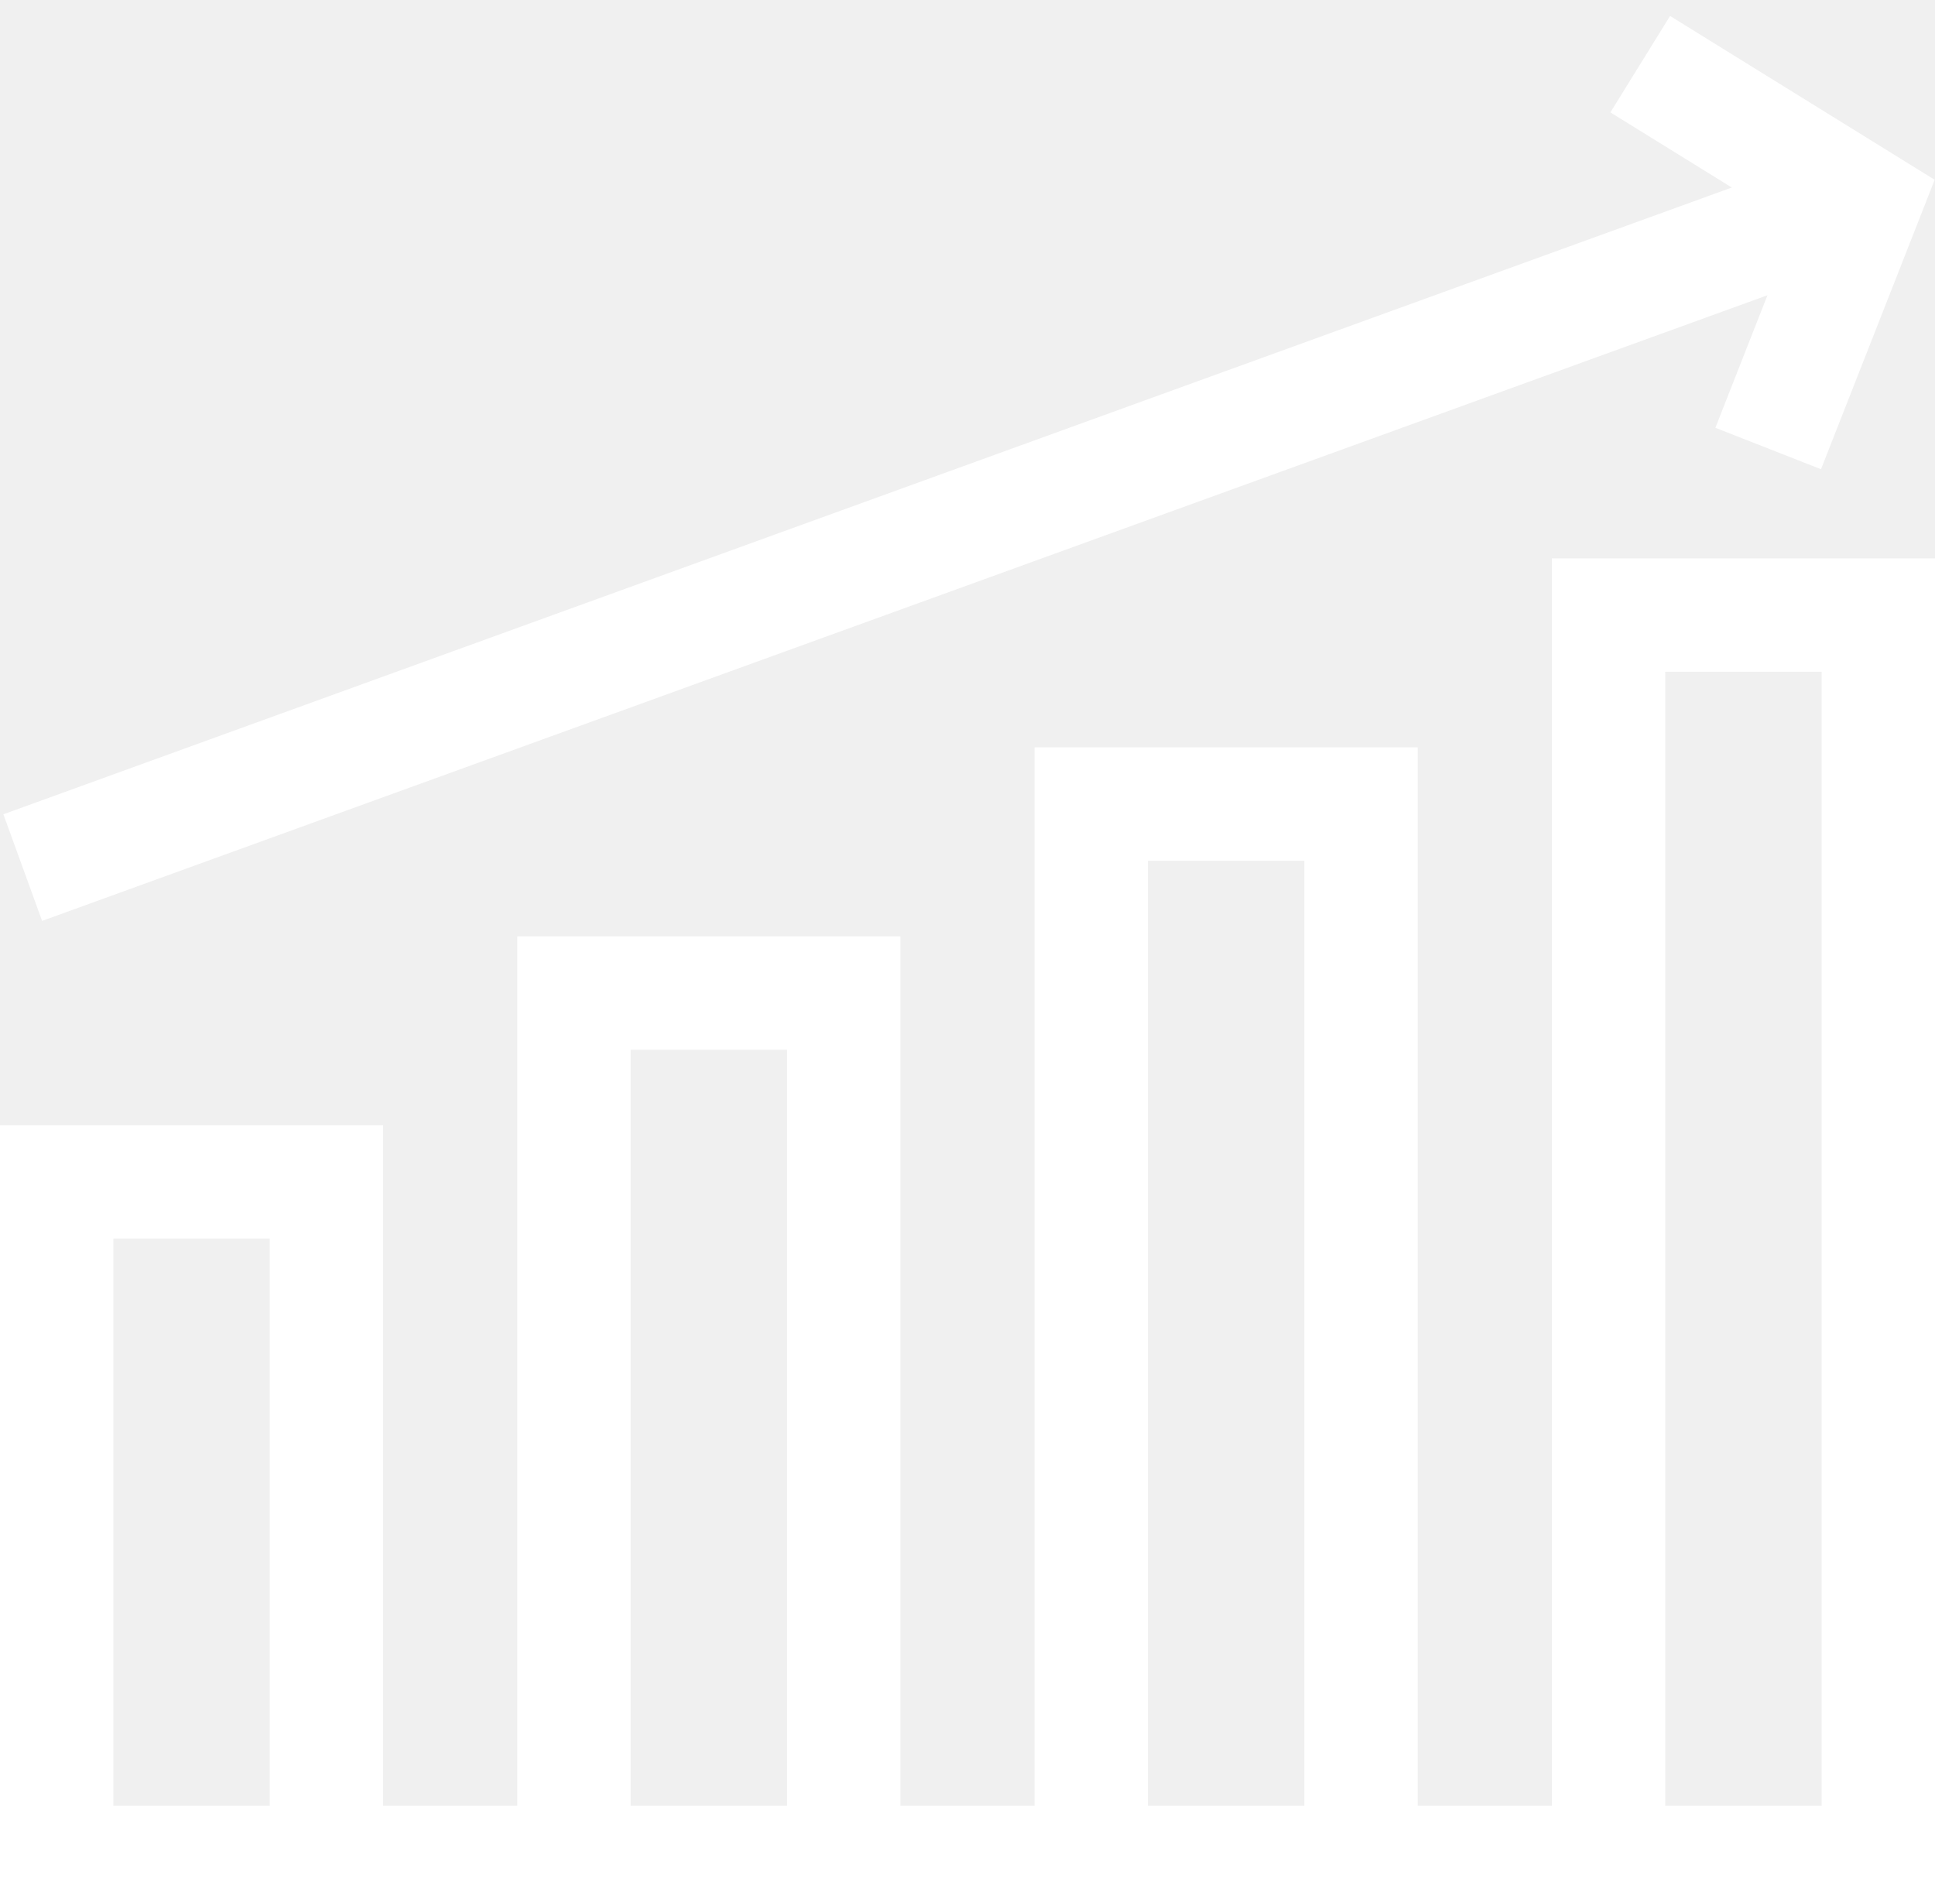
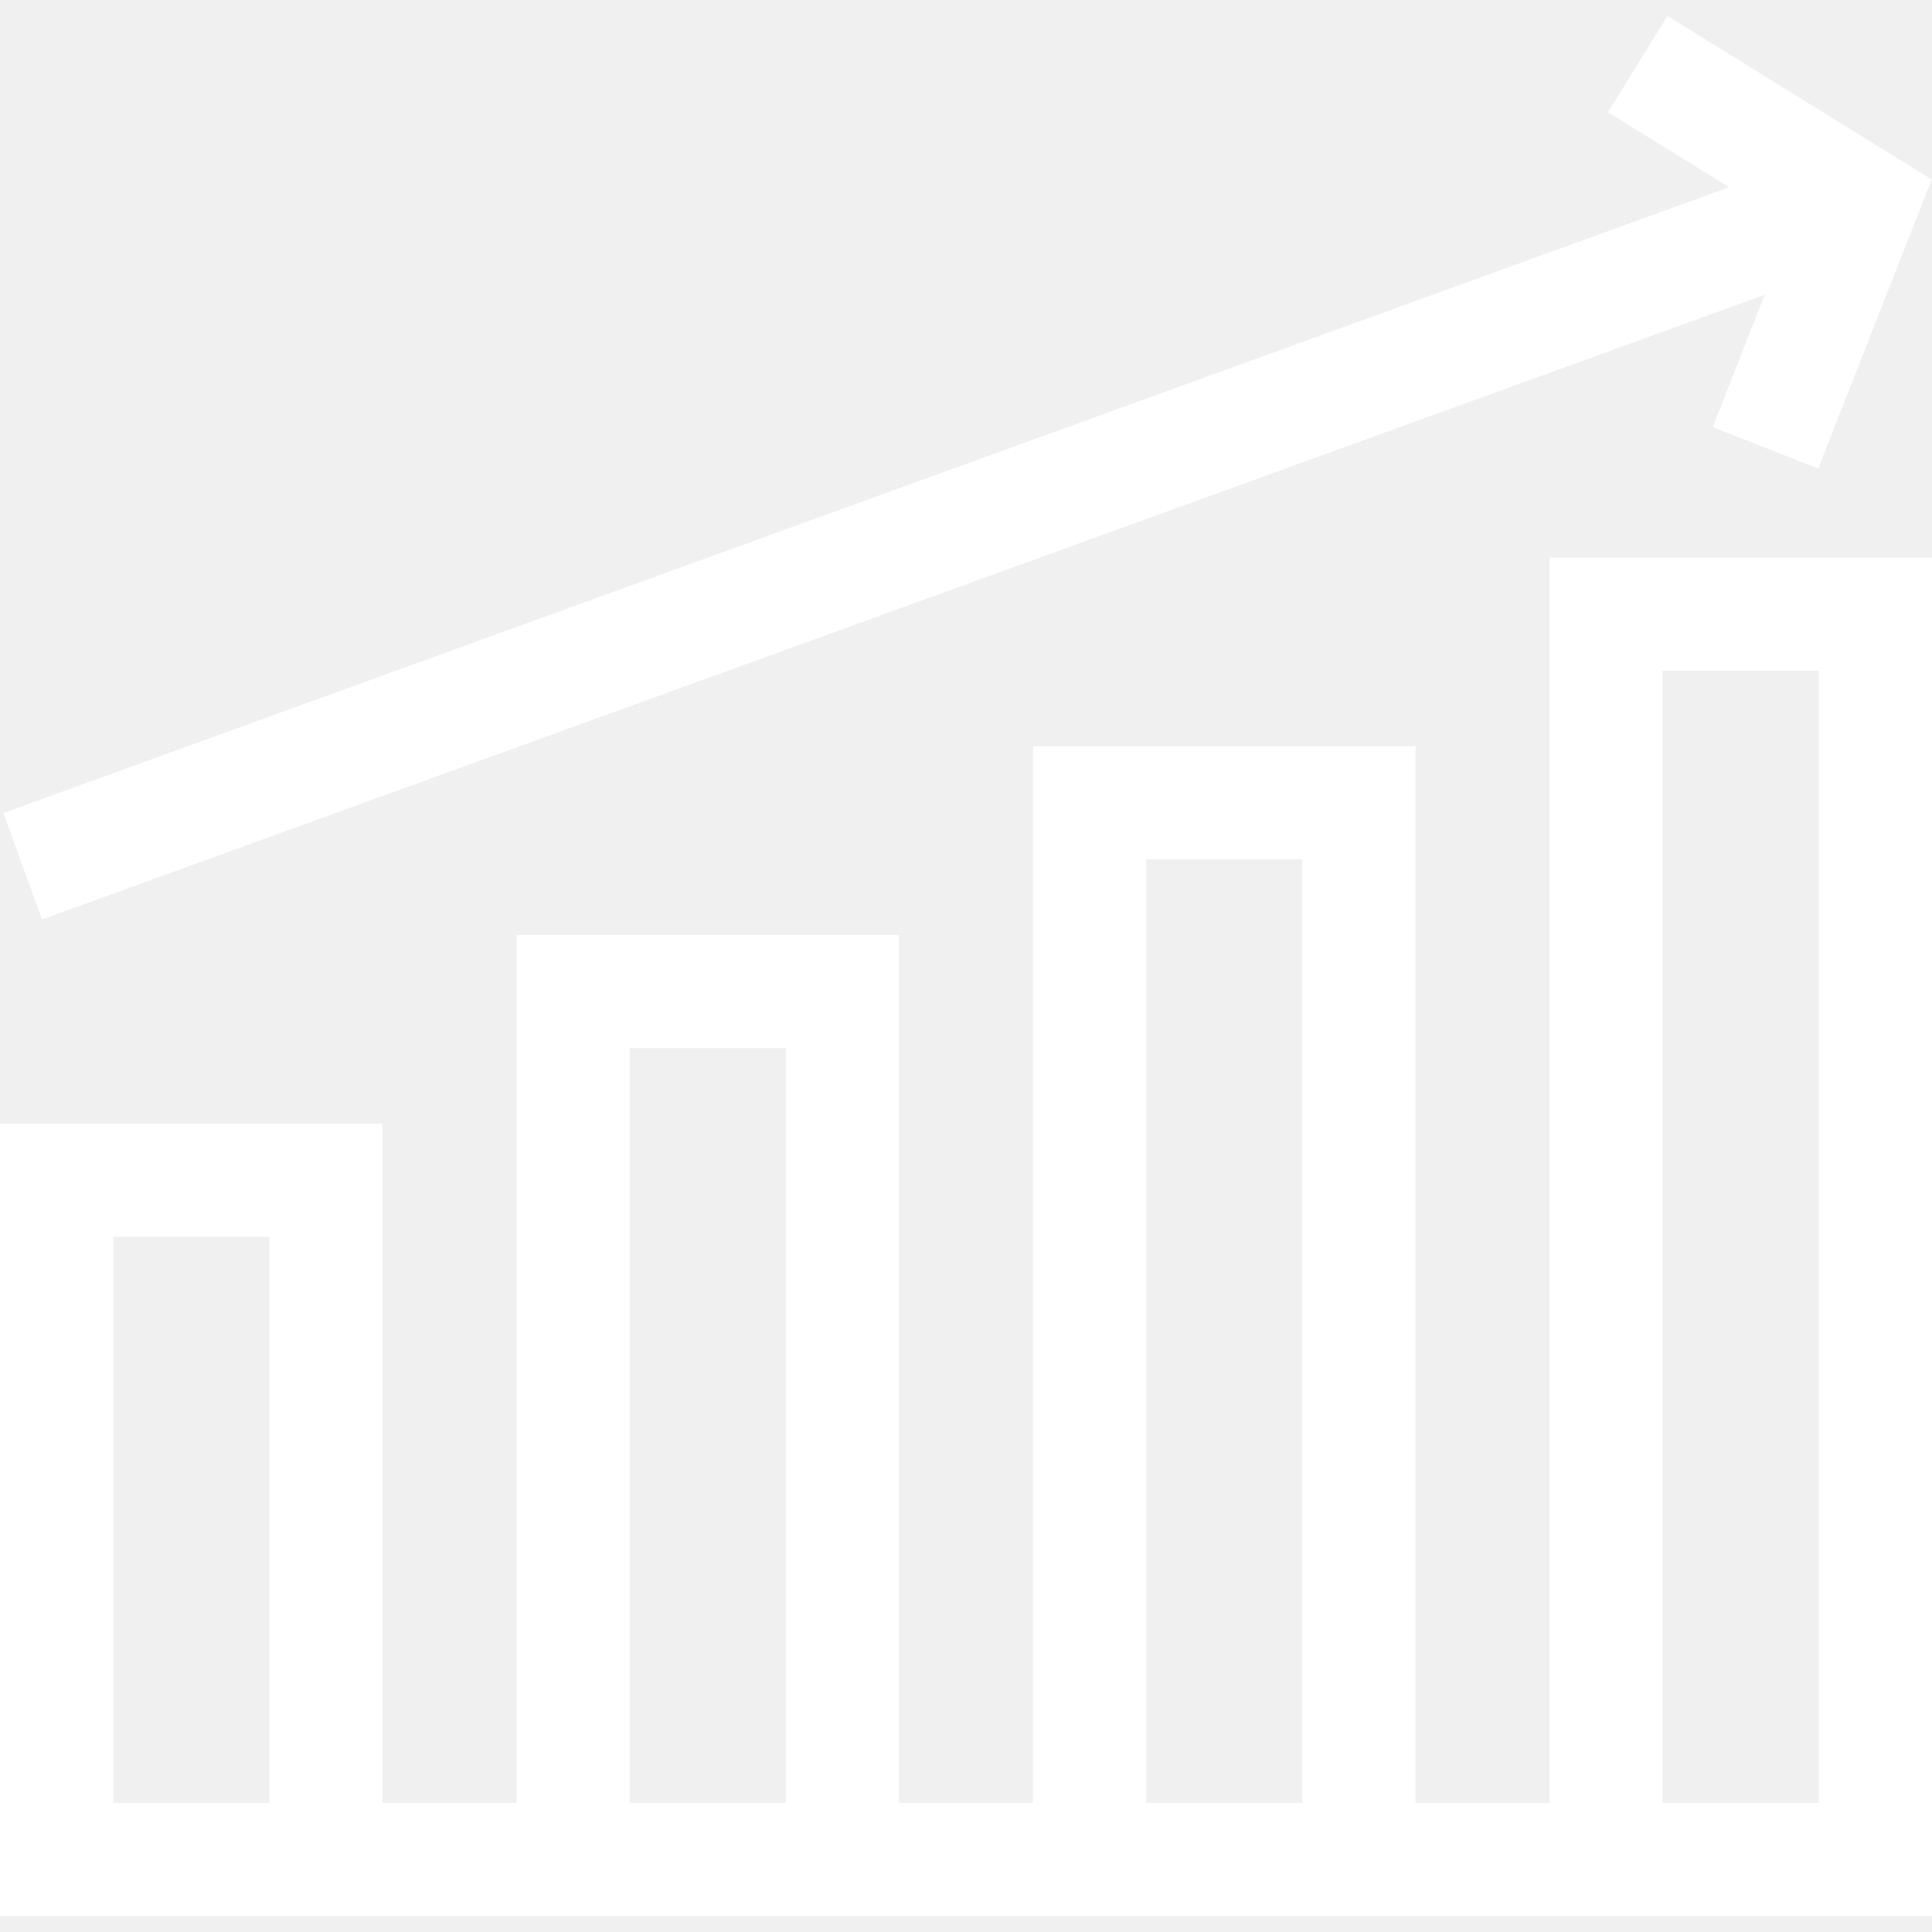
- <svg xmlns="http://www.w3.org/2000/svg" id="dynamics" viewbox="0 0 12 12" fill="white">
+ <svg xmlns="http://www.w3.org/2000/svg" id="dynamics" viewbox="0 0 12 12" fill="white" width="12" height="12">
  <path d="M9.624 3.463V11.198H8.792V4.635H6.416V11.198H5.584V5.807H3.208V11.198H2.376V6.979H0V11.901H12V3.463H9.624ZM1.673 11.198H0.703V7.682H1.673V11.198ZM4.881 11.198H3.911V6.51H4.881V11.198ZM8.089 11.198H7.119V5.338H8.089V11.198ZM11.297 11.198H10.327V4.166H11.297V11.198Z" />
  <path d="M10.357 0.099L9.987 0.697L10.74 1.163L0.021 5.05L0.261 5.711L10.961 1.831L10.638 2.653L11.293 2.91L11.998 1.115L10.357 0.099Z" />
</svg>
